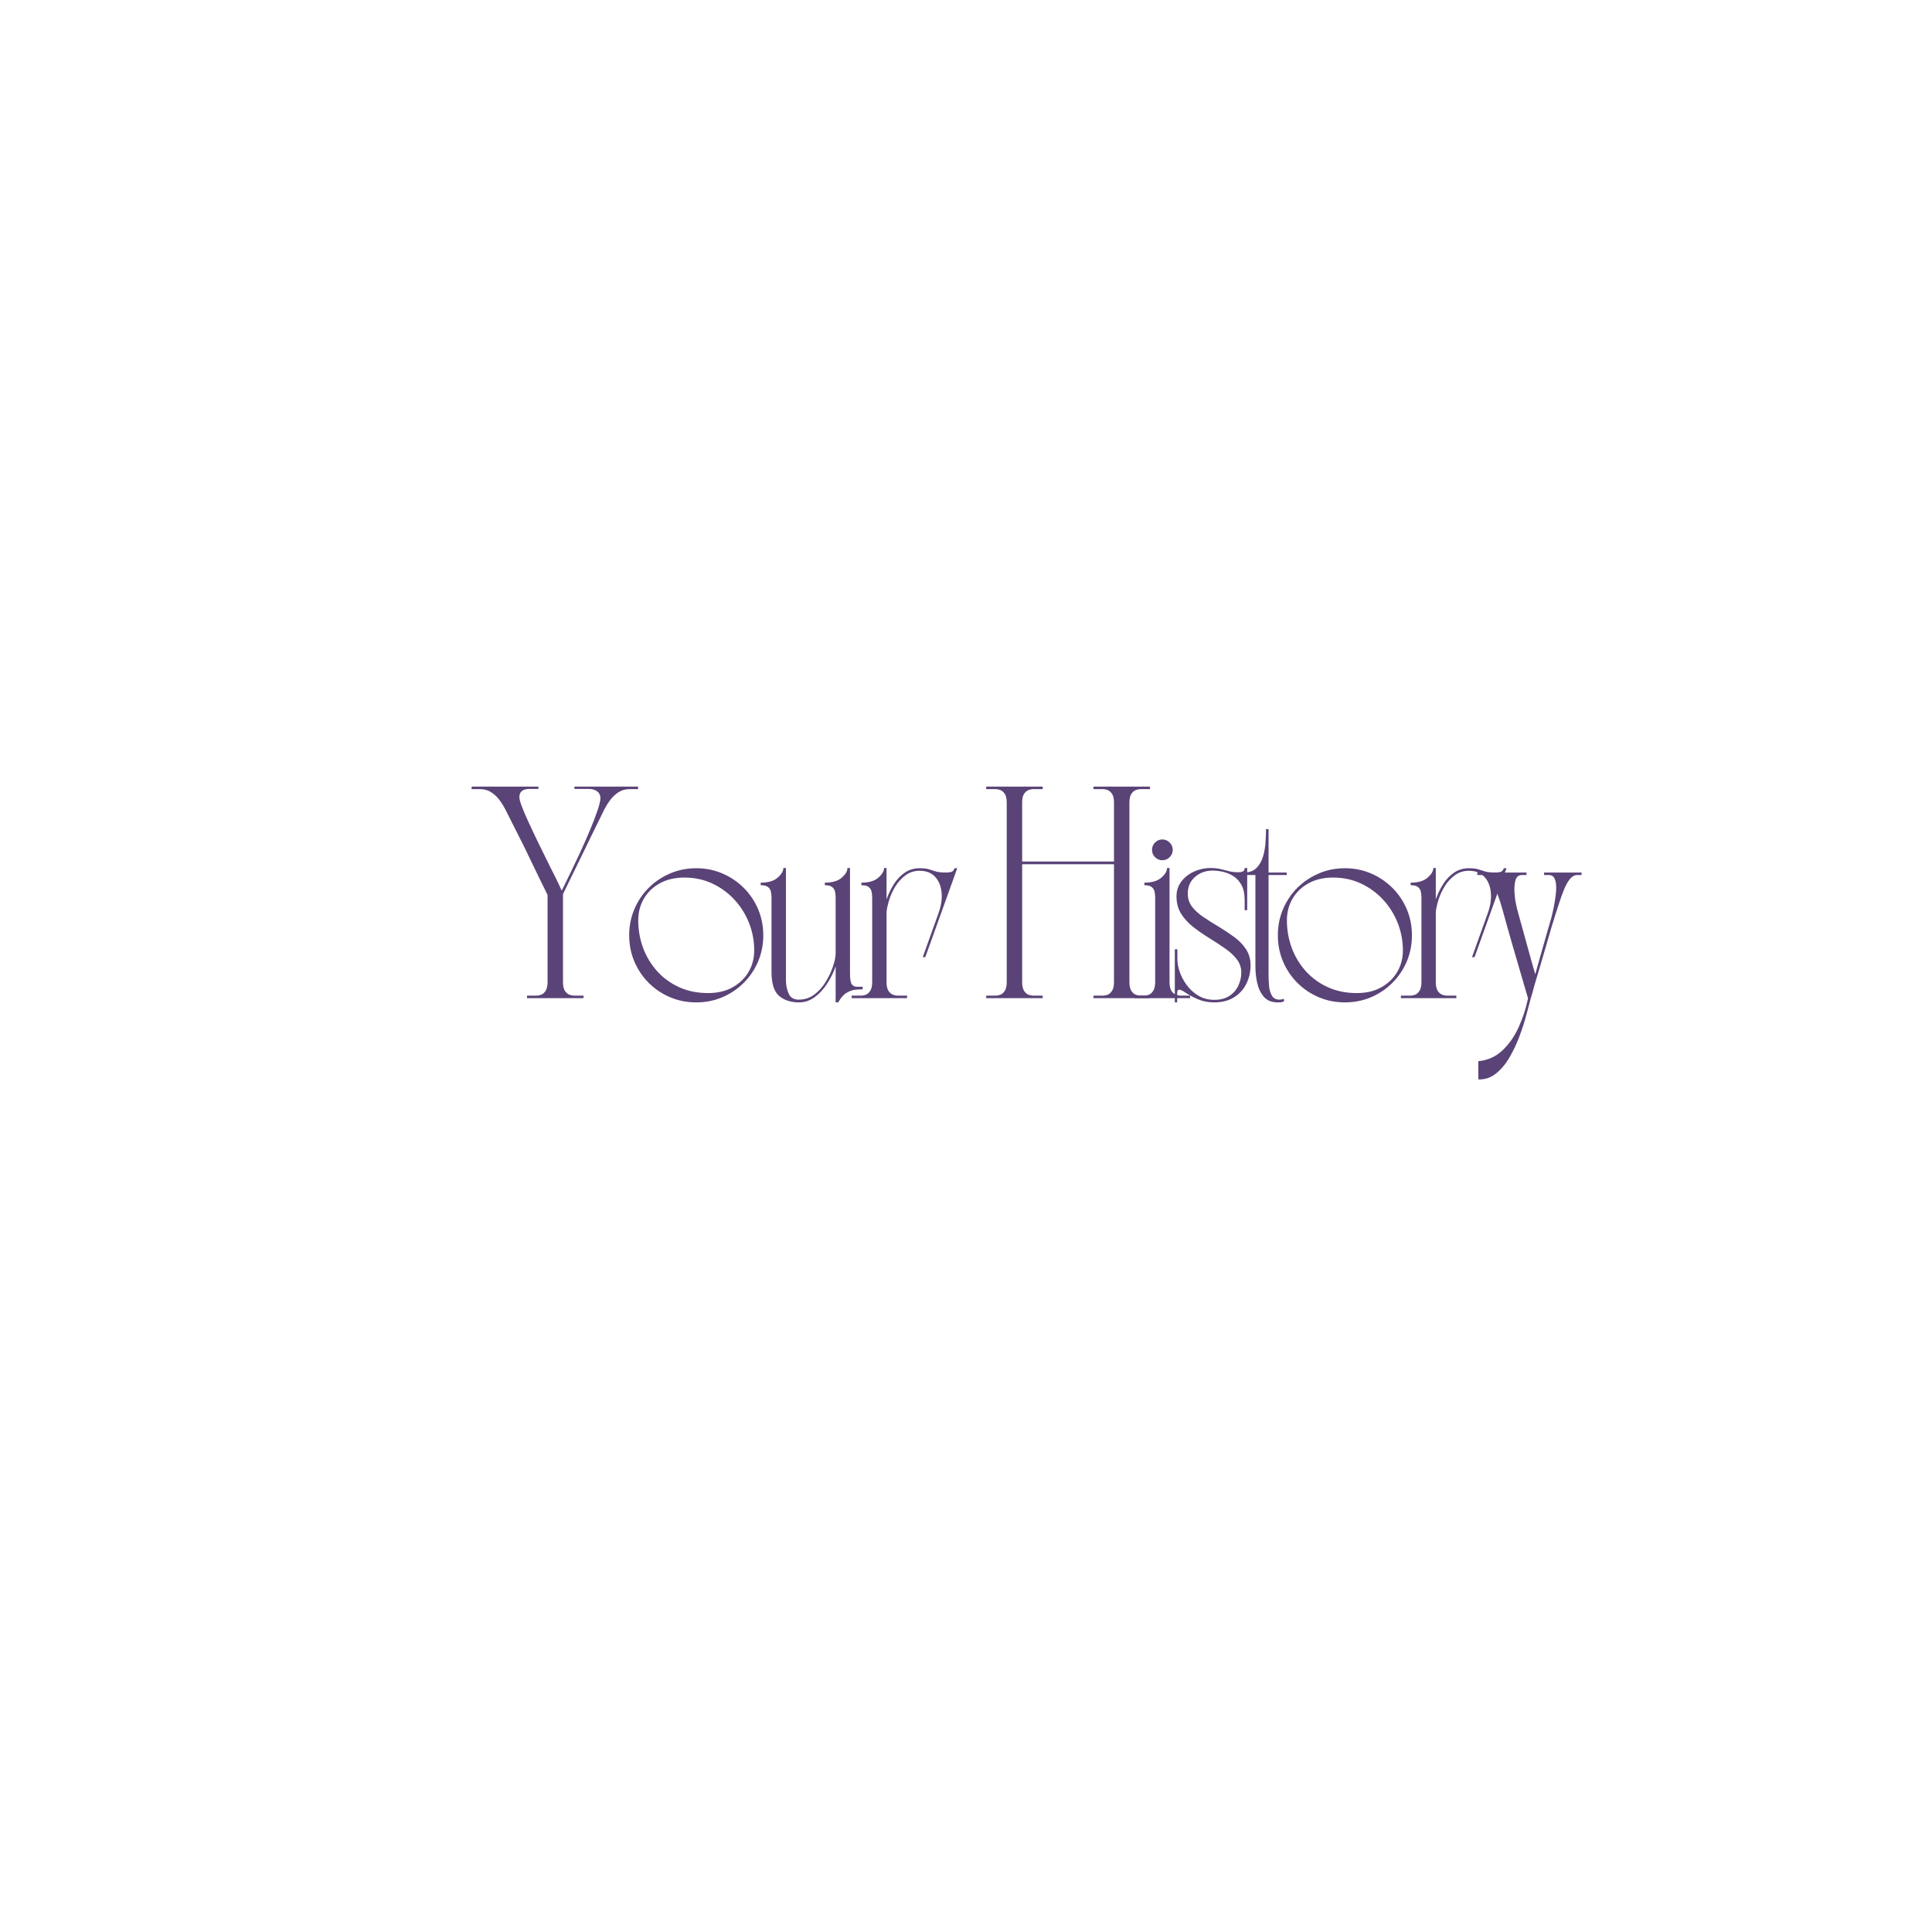
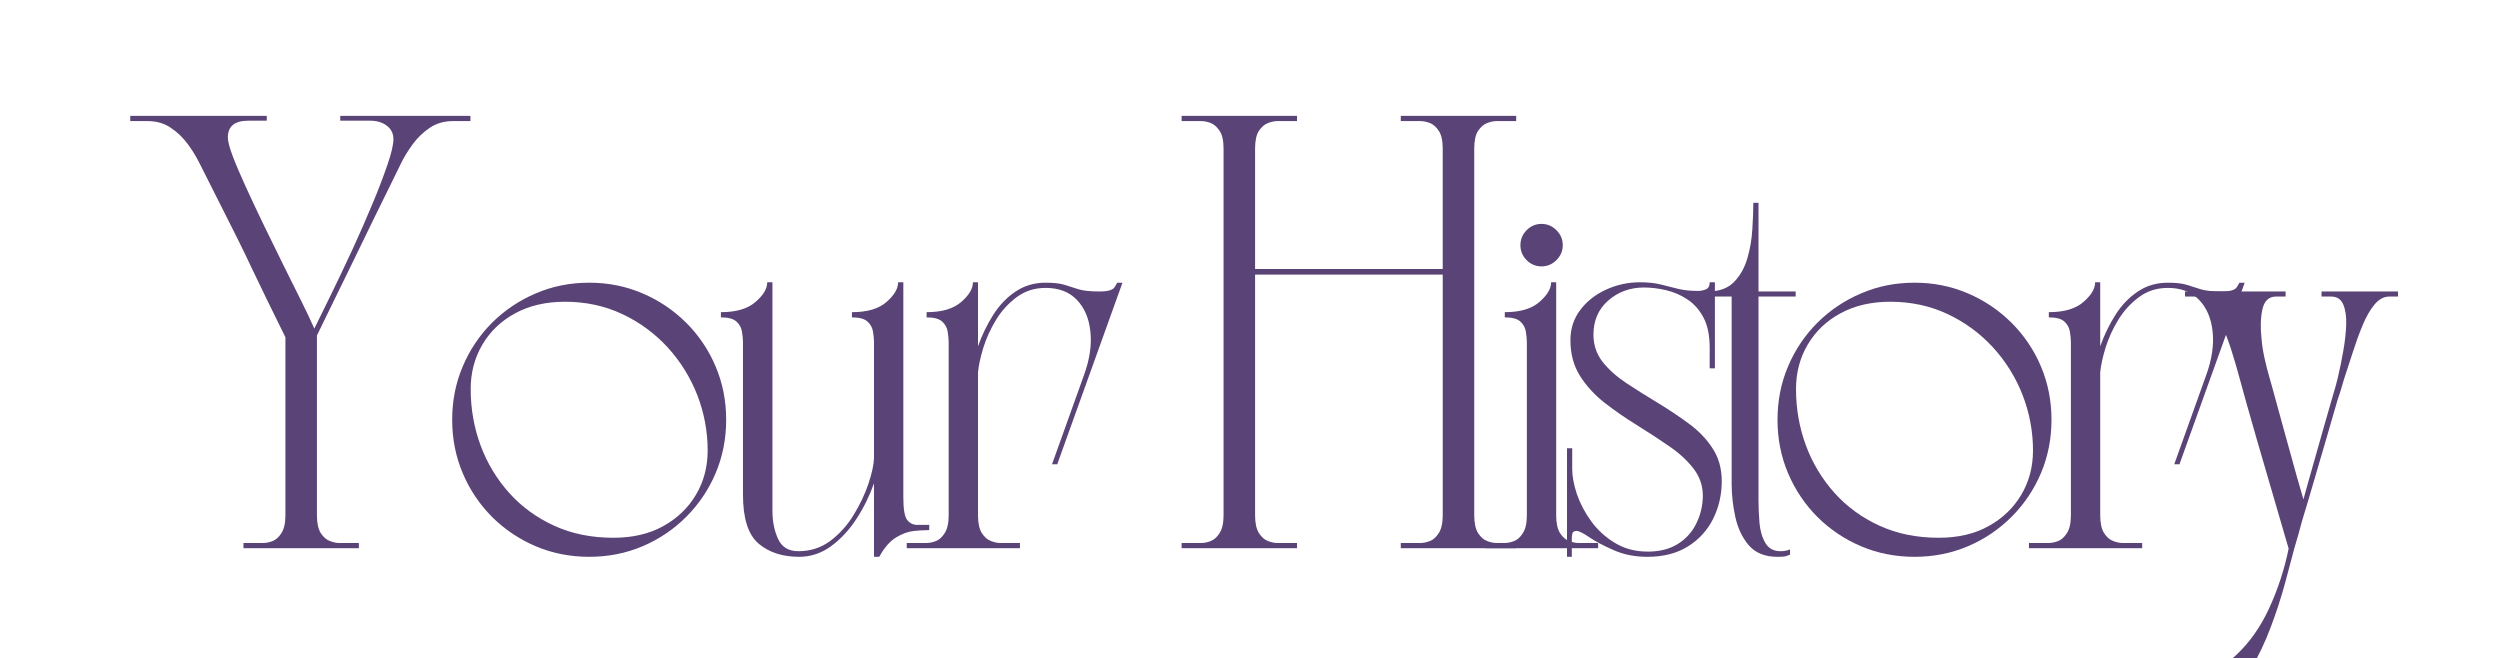
- <svg xmlns="http://www.w3.org/2000/svg" version="1.0" viewBox="0 0 450 450">
+ <svg xmlns="http://www.w3.org/2000/svg" version="1.0" viewBox="95 170 285 75">
  <path fill="#5a4377" d="M109.849 183.212h15.563v.547h-2.11c-1.555 0-2.328.64-2.328 1.921q0 .643.563 2.141c.382 1 .89 2.184 1.515 3.547a213 213 0 0 0 2.047 4.344 614 614 0 0 0 2.219 4.531q1.108 2.237 2.047 4.11a65 65 0 0 1 1.468 3.109c.532-1.082 1.18-2.41 1.954-3.985q1.154-2.372 2.39-5.03 1.231-2.673 2.281-5.204a71 71 0 0 0 1.72-4.484c.444-1.301.671-2.266.671-2.891 0-.656-.258-1.172-.766-1.547q-.752-.562-1.89-.562h-3.406v-.547h14.843v.593h-2.015c-.993 0-1.868.258-2.625.766a7.9 7.9 0 0 0-1.922 1.844q-.785 1.078-1.281 2.062-.236.503-1.063 2.172a658 658 0 0 1-2 4.063 704 704 0 0 0-2.406 4.953 507 507 0 0 1-2.375 4.86 847 847 0 0 0-1.813 3.718v20.5q0 1.329.438 2.031.45.69 1.047.906.591.222 1.03.22h2.267v.593h-13.157v-.594h2.266c.332 0 .687-.07 1.062-.219q.561-.215 1-.906.453-.702.454-2.031v-20.297q-1.237-2.514-2.157-4.39a752 752 0 0 1-1.672-3.47q-.75-1.607-1.593-3.296-.846-1.7-1.907-3.797-1.049-2.092-2.53-5.016a14 14 0 0 0-1.282-2.062 7.6 7.6 0 0 0-1.922-1.844q-1.126-.764-2.61-.766h-2.015Zm52.325 50.265q-3.27 0-6.093-1.203a15.7 15.7 0 0 1-4.985-3.344 15.7 15.7 0 0 1-3.343-4.984q-1.206-2.841-1.204-6.094-.002-3.247 1.204-6.078a15.5 15.5 0 0 1 3.343-4.984 15.8 15.8 0 0 1 4.985-3.344q2.825-1.219 6.093-1.219 3.248 0 6.079 1.22a15.7 15.7 0 0 1 4.968 3.343 15.5 15.5 0 0 1 3.36 4.984q1.202 2.831 1.203 6.078 0 3.252-1.203 6.094a15.67 15.67 0 0 1-8.328 8.328q-2.831 1.202-6.079 1.203m-13.515-19.125q0 3.364 1.125 6.422a16.9 16.9 0 0 0 3.265 5.422q2.124 2.362 5.125 3.734 3 1.376 6.75 1.375 3.296.001 5.688-1.328 2.39-1.323 3.719-3.562 1.342-2.25 1.343-5.063a17.4 17.4 0 0 0-4.562-11.75 16.5 16.5 0 0 0-5.172-3.797q-2.987-1.406-6.531-1.406-3.252 0-5.672 1.313-2.407 1.3-3.75 3.578-1.33 2.268-1.328 5.062m28.524-8.172v-.593q2.607.002 3.937-1.157 1.343-1.155 1.344-2.25h.594v26.032c0 1.21.21 2.281.64 3.218q.638 1.407 2.313 1.407 2.06 0 3.64-1.172a10.4 10.4 0 0 0 2.657-2.953c.727-1.188 1.289-2.367 1.687-3.547q.594-1.78.641-2.922V209.04q-.002-.546-.11-1.203a1.92 1.92 0 0 0-.609-1.157c-.343-.332-.945-.5-1.797-.5v-.593q2.608.002 3.938-1.157 1.326-1.155 1.328-2.25h.594v24.5q-.001 2.018.437 2.594.45.563 1.141.563h1.375v.593a19 19 0 0 0-1.703.094q-1.002.095-2.063.735-1.065.644-1.937 2.218h-.594v-8.375a19 19 0 0 1-2 4.047q-1.254 1.923-2.906 3.125-1.658 1.202-3.625 1.203-2.86-.002-4.64-1.515c-1.18-1.02-1.766-2.88-1.766-5.578V209.04c0-.363-.04-.766-.11-1.203a1.92 1.92 0 0 0-.61-1.157q-.516-.499-1.796-.5m0 0" />
  <path fill="#5a4377" d="M198.368 232.493v-.594h2.265c.332 0 .688-.07 1.063-.219q.561-.215 1-.906.452-.702.453-2.031V209.04c0-.363-.04-.766-.11-1.203a1.92 1.92 0 0 0-.609-1.157q-.517-.499-1.797-.5v-.593q2.608.002 3.938-1.157 1.342-1.155 1.343-2.25h.579v7.297a17.8 17.8 0 0 1 1.75-3.609q1.06-1.655 2.546-2.64 1.484-.999 3.407-1 1.419.001 2.187.25.763.252 1.578.5.81.25 2.391.25 1.419.001 1.719-.5c.195-.333.297-.5.297-.5h.593l-7.437 20.702h-.594l3.64-10.156q.984-2.7.735-4.969-.234-2.262-1.547-3.625-1.3-1.359-3.562-1.359c-1.25 0-2.344.352-3.282 1.047a9.1 9.1 0 0 0-2.375 2.61 14.3 14.3 0 0 0-1.453 3.202c-.324 1.086-.523 2-.593 2.75v16.313q-.001 1.329.437 2.031.45.69 1.047.906.592.222 1.031.22h2.266v.593Zm31.337-.593h2.266c.32 0 .672-.071 1.047-.22q.574-.215 1.015-.906.452-.702.453-2.031v-41.781q0-1.39-.453-2.047-.44-.668-1.015-.89a3 3 0 0 0-1.047-.22h-2.266v-.593h13.156v.593h-2.265q-.457.001-1.047.22-.58.222-1.031.89-.439.656-.438 2.047v13.703h21.39v-13.703q-.001-1.39-.452-2.047-.44-.668-1.016-.89a3 3 0 0 0-1.047-.22h-2.266v-.593h13.157v.593h-2.266q-.456.001-1.047.22-.58.222-1.031.89-.439.656-.438 2.047v41.781q0 1.329.438 2.031.45.69 1.031.906.591.222 1.047.22h2.266v.593h-13.157v-.594h2.266c.32 0 .672-.07 1.047-.219q.575-.215 1.016-.906.452-.702.453-2.031v-27.438H238.08v27.438q0 1.329.438 2.031.45.69 1.03.906.591.222 1.048.22h2.265v.593h-13.156Zm0 0" />
  <path fill="#5a4377" d="M264.28 231.9h2.266q.5.002 1.063-.22.562-.215 1-.906.452-.702.453-2.031V209.04c0-.363-.04-.766-.11-1.203a1.92 1.92 0 0 0-.609-1.157q-.517-.499-1.797-.5v-.593q2.608.002 3.938-1.157 1.342-1.155 1.344-2.25h.578v26.563q-.001 1.329.437 2.031.45.69 1.047.906.592.222 1.031.22h2.266v.593H264.28Zm6.454-31.532a2.32 2.32 0 0 1-1.703-.719 2.35 2.35 0 0 1-.703-1.703q0-.983.703-1.703c.476-.477 1.047-.719 1.703-.719q.983.002 1.703.719c.476.48.719 1.047.719 1.703s-.243 1.227-.72 1.703q-.719.72-1.702.719m0 0" />
  <path fill="#5a4377" d="M273.639 233.477v-12.375h.594v2.375q-.001 1.238.53 2.844.547 1.594 1.626 3.094a9.2 9.2 0 0 0 2.719 2.484q1.623.985 3.75.985 2.062-.002 3.468-.907a5.6 5.6 0 0 0 2.094-2.39 7.1 7.1 0 0 0 .703-3.063 4.93 4.93 0 0 0-1.094-3.14q-1.078-1.39-2.812-2.563a91 91 0 0 0-3.64-2.375 41 41 0 0 1-3.657-2.531q-1.723-1.358-2.812-3.078-1.08-1.734-1.079-4.047-.002-1.968 1.11-3.438 1.108-1.483 2.937-2.328a9.2 9.2 0 0 1 3.89-.844c.915 0 1.704.086 2.36.25q.998.253 1.985.5.983.235 2.265.235.435.002.875-.172.452-.169.453-.813h.594v9.813h-.594v-2.36q-.002-2.121-.718-3.453-.706-1.323-1.844-2.062a7.5 7.5 0 0 0-2.453-1.047 11.2 11.2 0 0 0-2.469-.297q-2.379 0-4.078 1.485-1.688 1.47-1.688 3.89 0 1.769 1.047 3.11 1.06 1.33 2.735 2.437 1.686 1.112 3.53 2.219a47 47 0 0 1 3.517 2.344q1.686 1.22 2.734 2.828c.707 1.062 1.062 2.32 1.062 3.765q0 2.316-.984 4.297a7.73 7.73 0 0 1-2.89 3.156q-1.893 1.173-4.594 1.172-2.129 0-3.828-.75-1.69-.731-2.782-1.468-1.079-.734-1.468-.735c-.274 0-.434.102-.485.297q-.063.299-.062.484v2.172Zm0 0" />
  <path fill="#5a4377" d="M292.408 203.805h-2.703v-.578q1.921 0 2.969-1.078 1.062-1.09 1.531-2.719.469-1.623.563-3.328c.07-1.132.11-2.129.11-2.984h.593v10.11h4.234v.577h-4.234v23.266q-.001 1.188.11 2.547.121 1.345.671 2.281.545.938 1.734.938.235 0 .532-.047a2.4 2.4 0 0 0 .547-.156v.593q-.158.047-.375.141c-.149.07-.5.11-1.063.11-1.406 0-2.492-.434-3.25-1.298q-1.125-1.312-1.547-3.234a17.5 17.5 0 0 1-.422-3.75Zm0 0" />
  <path fill="#5a4377" d="M313.26 233.477q-3.27 0-6.093-1.203a15.7 15.7 0 0 1-4.985-3.344 15.7 15.7 0 0 1-3.343-4.984c-.805-1.894-1.203-3.926-1.203-6.094 0-2.164.398-4.191 1.203-6.078a15.5 15.5 0 0 1 3.343-4.984 15.8 15.8 0 0 1 4.985-3.344q2.824-1.219 6.094-1.219 3.247 0 6.078 1.22a15.7 15.7 0 0 1 4.968 3.343 15.5 15.5 0 0 1 3.36 4.984q1.202 2.831 1.203 6.078 0 3.252-1.203 6.094a15.67 15.67 0 0 1-8.328 8.328q-2.831 1.202-6.078 1.203m-13.515-19.125q0 3.364 1.125 6.422a16.9 16.9 0 0 0 3.266 5.422c1.414 1.574 3.125 2.82 5.125 3.734q3 1.376 6.75 1.375 3.294.001 5.687-1.328 2.39-1.323 3.719-3.562 1.343-2.25 1.344-5.063a17.4 17.4 0 0 0-4.562-11.75 16.5 16.5 0 0 0-5.173-3.797q-2.987-1.406-6.531-1.406-3.252 0-5.672 1.313-2.408 1.3-3.75 3.578-1.33 2.268-1.328 5.062m0 0" />
  <path fill="#5a4377" d="M326.3 232.493v-.594h2.266c.332 0 .687-.07 1.062-.219q.562-.215 1-.906.453-.702.454-2.031V209.04c0-.363-.04-.766-.11-1.203a1.92 1.92 0 0 0-.61-1.157q-.516-.499-1.796-.5v-.593q2.607.002 3.937-1.157 1.343-1.155 1.344-2.25h.578v7.297a17.8 17.8 0 0 1 1.75-3.609q1.06-1.655 2.547-2.64 1.483-.999 3.406-1 1.42.001 2.188.25.763.252 1.578.5.81.25 2.39.25 1.42.001 1.72-.5.294-.5.296-.5h.594l-7.437 20.702h-.594l3.64-10.156c.657-1.8.899-3.457.735-4.969q-.234-2.262-1.547-3.625-1.3-1.359-3.563-1.359c-1.25 0-2.343.352-3.28 1.047a9.1 9.1 0 0 0-2.376 2.61 14.3 14.3 0 0 0-1.453 3.202c-.324 1.086-.523 2-.594 2.75v16.313q0 1.329.438 2.031.45.69 1.047.906.592.222 1.03.22h2.267v.593Zm0 0" />
  <path fill="#5a4377" d="M368.373 203.805h-.984c-.625 0-1.196.309-1.704.922q-.751.909-1.343 2.344c-.399.95-.766 1.965-1.11 3.047a186 186 0 0 1-1.015 3.11q-.142.44-.313 1.062-.176.61-.422 1.297a720 720 0 0 1-1.28 4.422 596 596 0 0 0-1.454 4.968q-.72 2.485-1.313 4.407-.187.75-.421 1.546-.223.785-.47 1.61-.391 1.483-1.03 3.875a55 55 0 0 1-1.625 5.015 31 31 0 0 1-2.344 4.938q-1.348 2.296-3.156 3.719-1.8 1.42-4.063 1.328v-4.235q3.31-.344 5.594-2.5 2.296-2.144 3.765-5.343a31 31 0 0 0 2.22-6.797l-.329-1.125a158 158 0 0 0-.86-2.953l-1.171-4.016q-.644-2.202-1.281-4.39-.644-2.203-1.141-4-.487-1.796-.781-2.829a71 71 0 0 0-.907-3.125 28 28 0 0 0-1.156-3.078c-.43-.957-.906-1.734-1.437-2.328q-.784-.89-1.766-.89h-1.109.125v-.579h11.468v.578h-1.078q-1.235 0-1.562 1.438-.315 1.423-.11 3.344.093 1.096.344 2.234.247 1.125.547 2.156.387 1.33.922 3.328.544 2.003 1.14 4.141.592 2.145 1.079 3.89.498 1.752.75 2.594.187-.702.562-2.03.374-1.326.86-3.032.498-1.7.984-3.469.498-1.78.937-3.25.201-.638.344-1.187.155-.546.25-.985.34-1.417.61-3 .28-1.577.328-2.984.044-1.406-.344-2.297-.392-.89-1.375-.89h-1.094v-.579h8.719Zm0 0" />
</svg>
